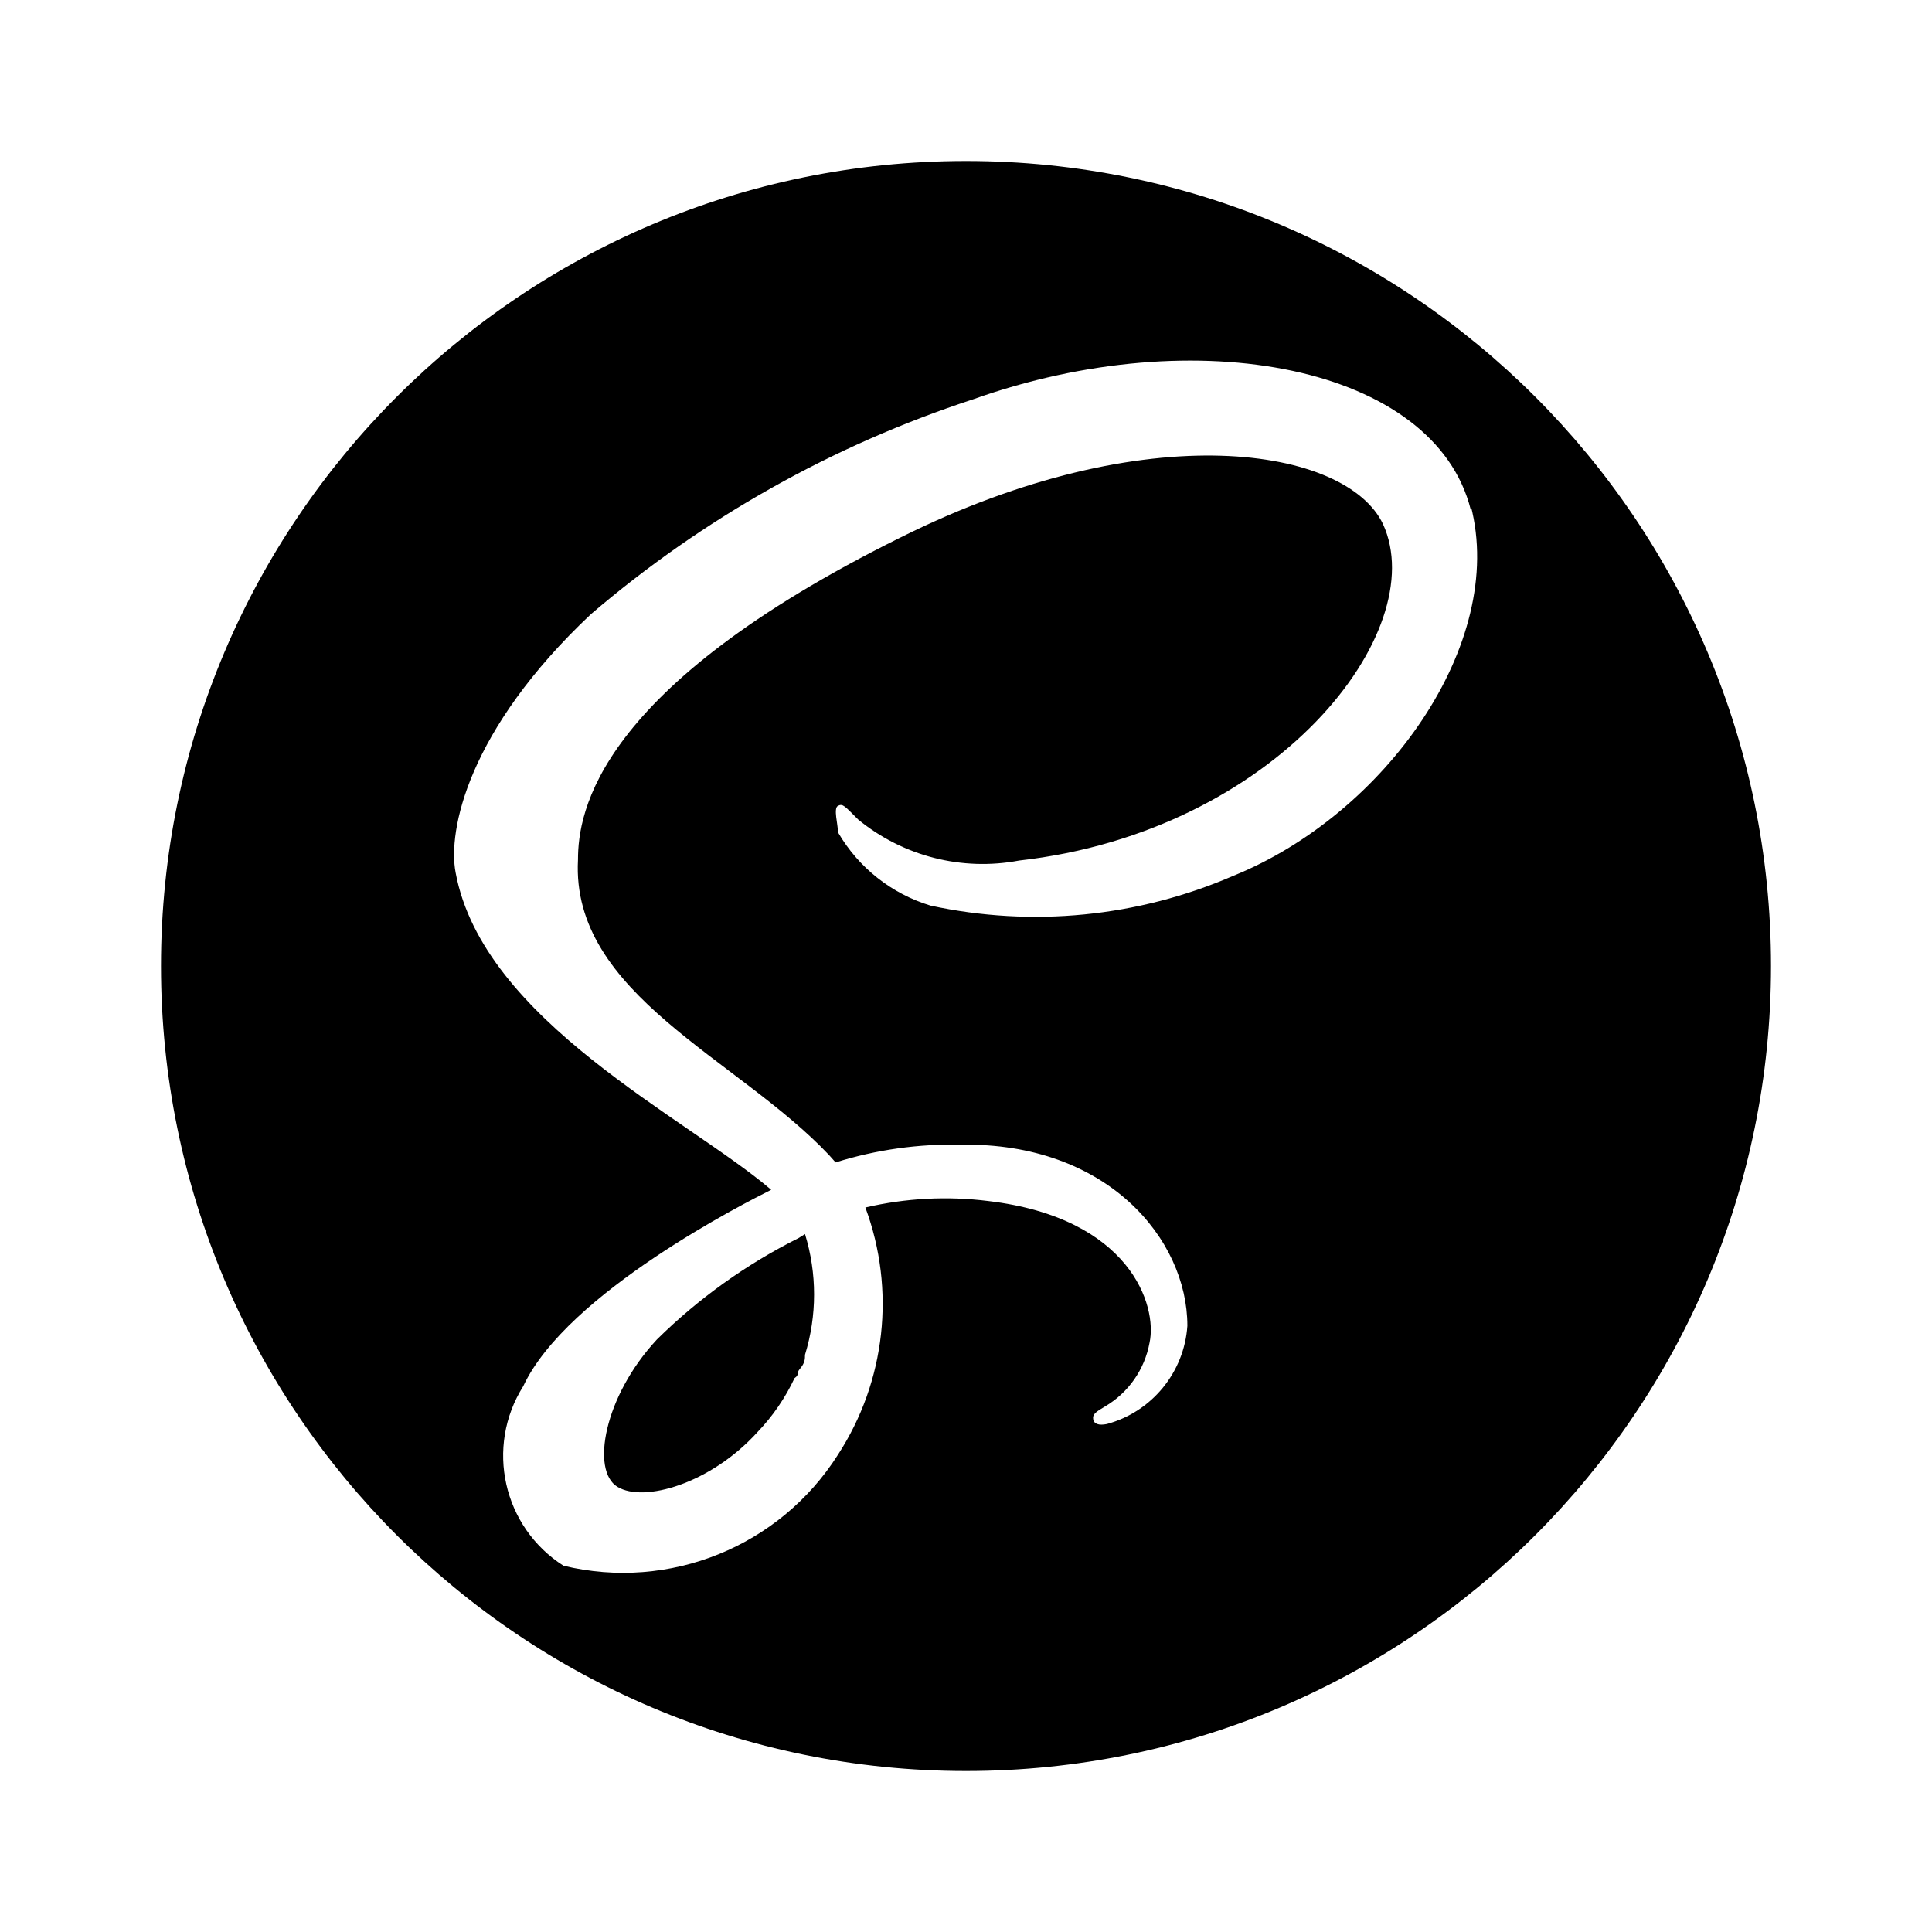
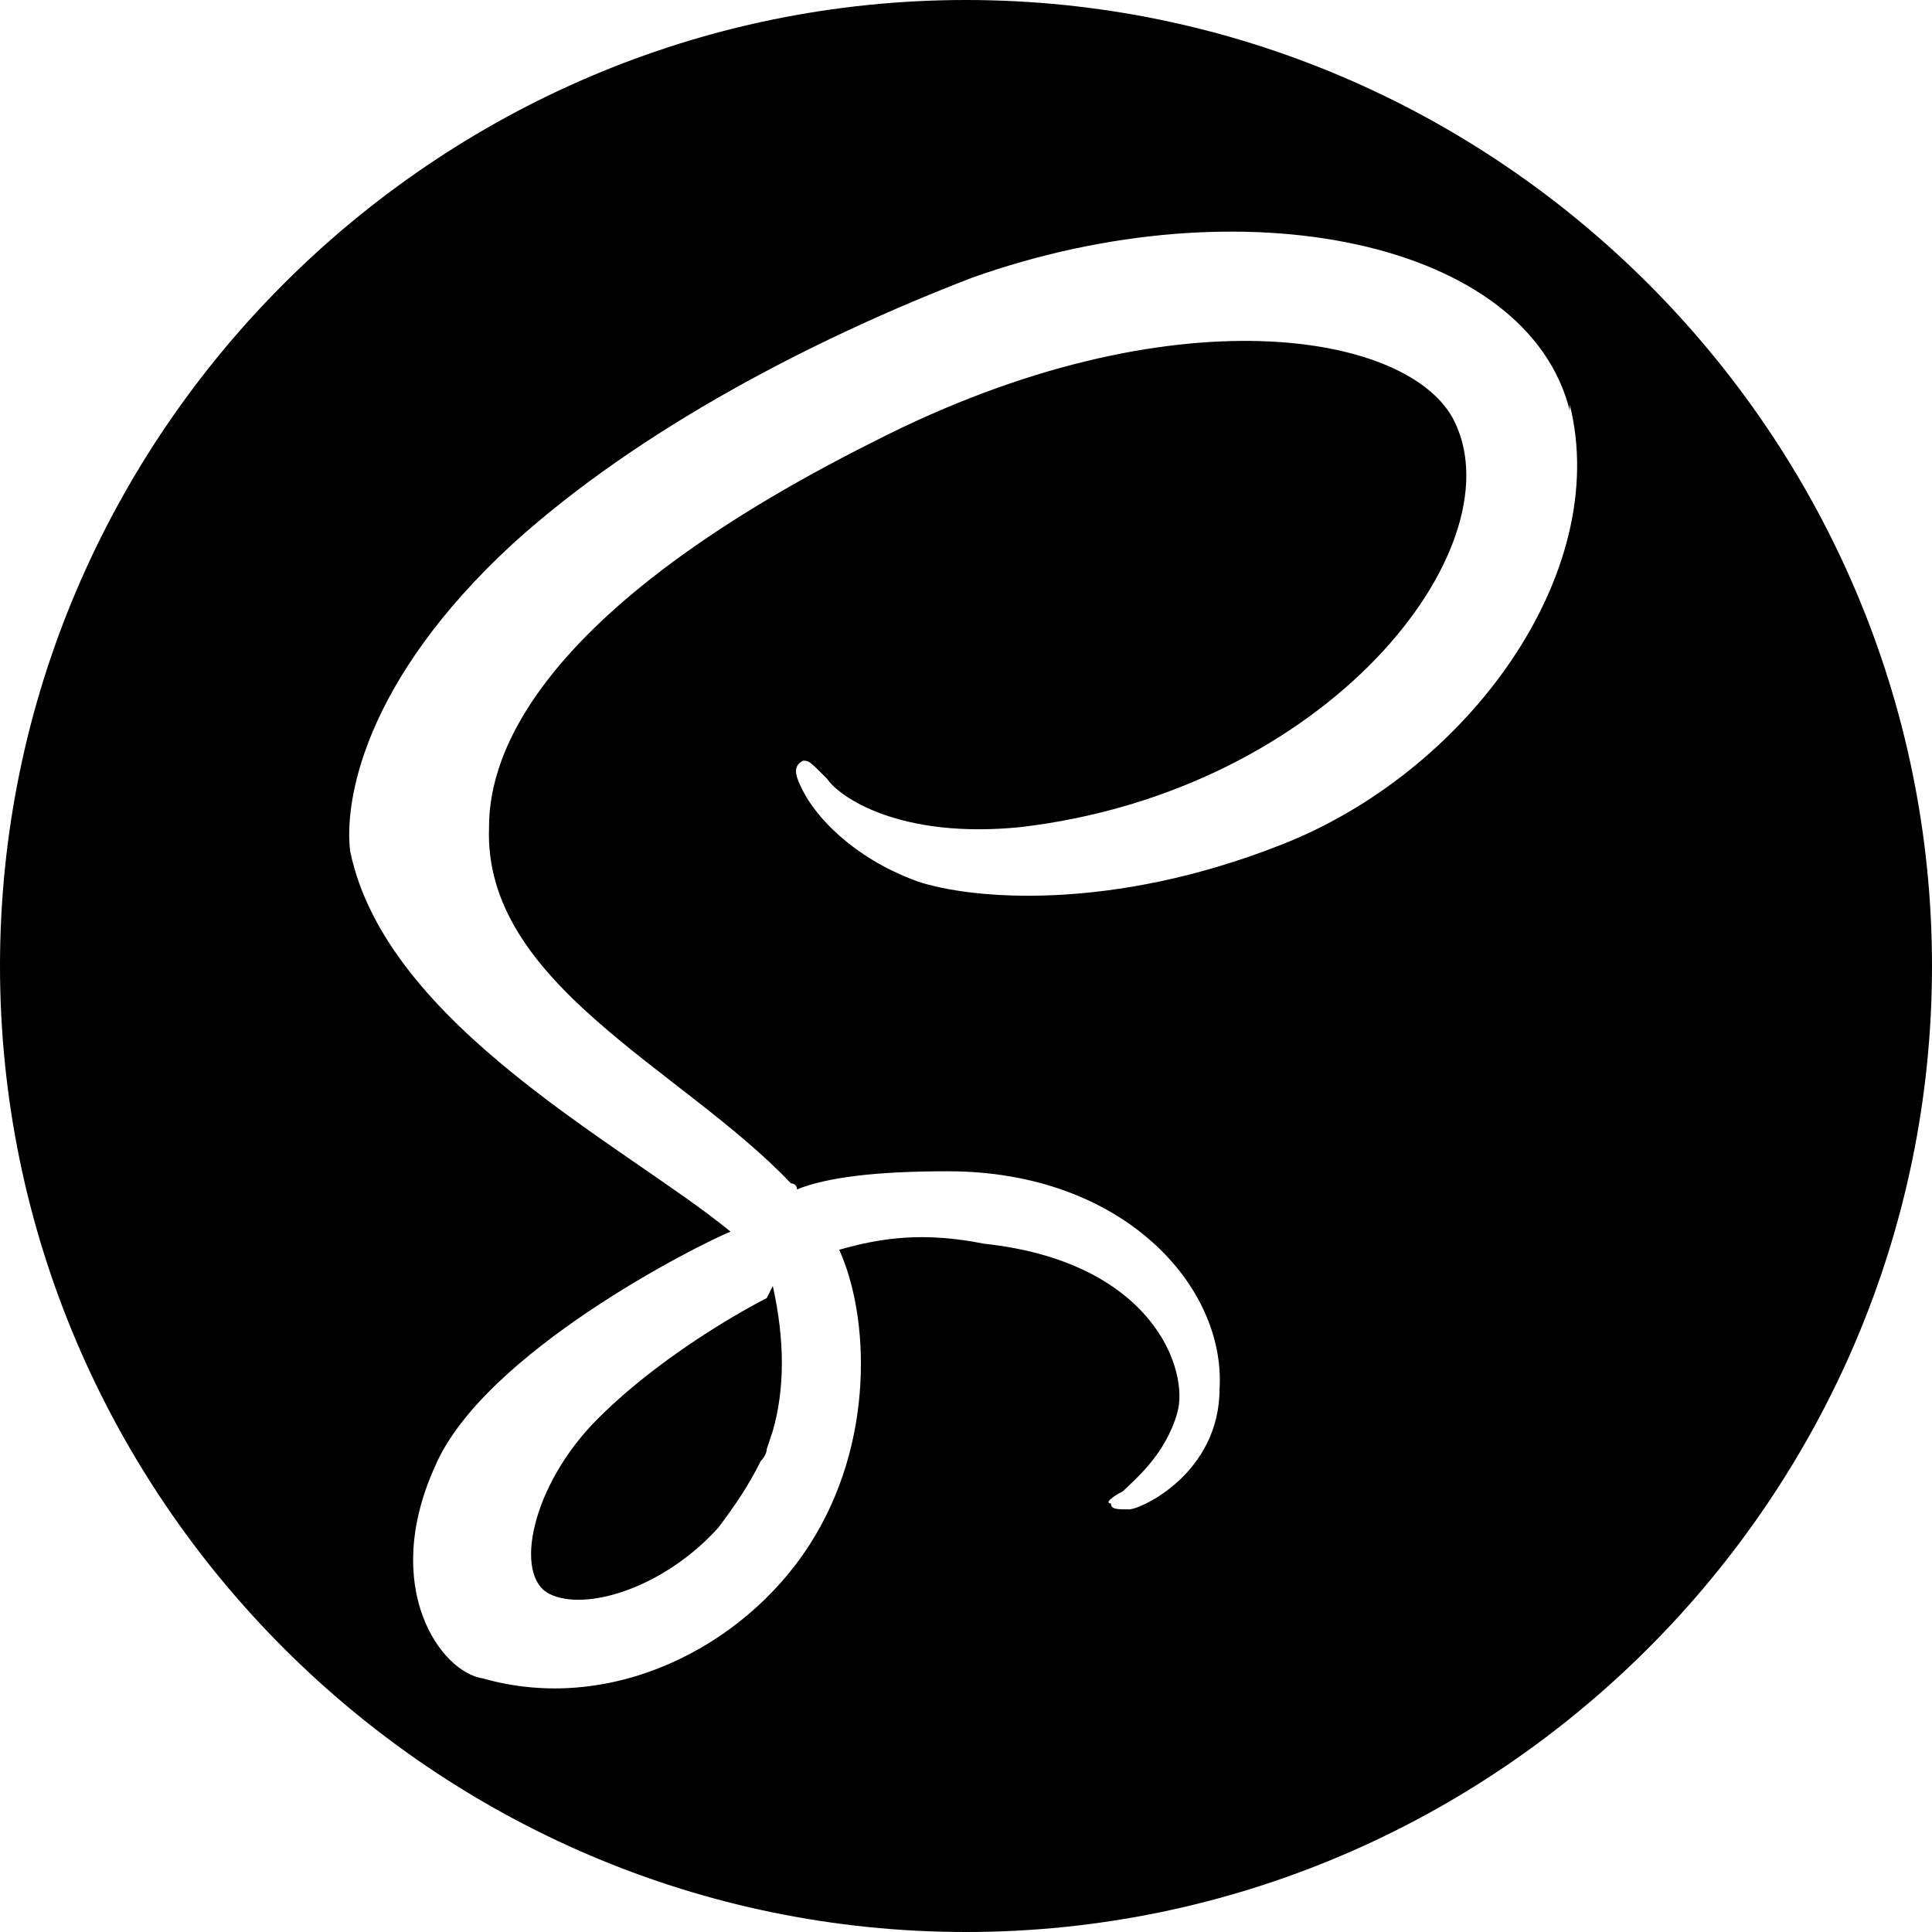
- <svg xmlns="http://www.w3.org/2000/svg" width="64px" height="64px" viewBox="0 0 24 24" fill="#000000">
+ <svg xmlns="http://www.w3.org/2000/svg" width="64px" height="64px" viewBox="0 0 24 24" fill="none">
  <g id="SVGRepo_bgCarrier" stroke-width="0" />
  <g id="SVGRepo_tracerCarrier" stroke-linecap="round" stroke-linejoin="round" />
  <g id="SVGRepo_iconCarrier">
-     <rect width="24" height="24" fill="none" />
-     <path d="M12,2A10,10,0,1,1,2,12,10,10,0,0,1,12,2M10,15.33a2.55,2.55,0,0,1,0,1.5c0,.05,0,.1-.06.17s0,.07-.07.12a2.5,2.5,0,0,1-.46.67c-.58.64-1.41.88-1.74.68s-.17-1.12.49-1.83a6.91,6.91,0,0,1,1.76-1.26h0l.08-.05m8.27-9c-.45-1.78-3.4-2.36-6.18-1.37A14,14,0,0,0,7.34,7.63c-1.53,1.44-1.78,2.69-1.68,3.21.34,1.84,2.88,3.05,3.92,3.94h0c-.3.15-2.54,1.28-3.08,2.44A1.62,1.62,0,0,0,7,19.45a3.16,3.16,0,0,0,3.41-1.38A3.44,3.44,0,0,0,10.75,15a4.34,4.34,0,0,1,1.53-.08c1.76.21,2.1,1.3,2,1.76a1.16,1.16,0,0,1-.55.79c-.12.07-.16.1-.15.16s.07.08.17.06a1.36,1.36,0,0,0,1-1.22c0-1.08-1-2.28-2.81-2.25a4.84,4.84,0,0,0-1.56.22l-.08-.09c-1.13-1.2-3.21-2-3.12-3.67,0-.59.23-2.13,4-4,3.08-1.54,5.55-1.12,6-.17.61,1.33-1.32,3.82-4.52,4.18a2.44,2.44,0,0,1-2-.51c-.17-.17-.19-.2-.25-.17s0,.23,0,.33a2,2,0,0,0,1.15.91,6.18,6.18,0,0,0,3.76-.37C17.2,10.12,18.72,8,18.27,6.28Z" />
+     <path d="M12 0C18.6 0 24 5.4 24 12C24 18.6 18.6 24 12 24C5.4 24 0 18.6 0 12C0 5.4 5.4 0 12 0ZM9.6 15.975C9.75 16.65 9.75 17.25 9.6 17.775L9.525 18C9.525 18.075 9.45 18.15 9.45 18.15C9.3 18.45 9.15 18.675 8.925 18.975C8.25 19.725 7.275 20.025 6.825 19.8C6.375 19.575 6.6 18.45 7.425 17.625C8.325 16.725 9.525 16.125 9.525 16.125L9.6 15.975ZM19.5 5.1C18.975 3 15.45 2.25 12.075 3.45C10.125 4.2 7.95 5.325 6.375 6.75C4.5 8.475 4.275 9.975 4.35 10.575C4.8 12.75 7.8 14.25 9.075 15.3C8.7 15.45 6 16.8 5.4 18.225C4.725 19.725 5.475 20.775 6 20.85C7.575 21.3 9.225 20.475 10.05 19.2C10.875 17.925 10.8 16.35 10.425 15.525C10.95 15.375 11.475 15.3 12.225 15.45C14.325 15.675 14.775 17.025 14.625 17.55C14.475 18.075 14.1 18.375 13.95 18.525C13.8 18.6 13.725 18.675 13.8 18.675C13.8 18.75 13.875 18.75 14.025 18.75C14.175 18.75 15.15 18.3 15.15 17.25C15.225 15.975 13.95 14.55 11.775 14.55C10.875 14.55 10.275 14.625 9.9 14.775C9.9 14.7 9.825 14.7 9.825 14.7C8.475 13.275 6 12.225 6.075 10.275C6.075 9.6 6.375 7.725 10.875 5.475C14.55 3.6 17.55 4.125 18.075 5.25C18.825 6.825 16.5 9.825 12.675 10.275C11.175 10.425 10.425 9.9 10.275 9.675C10.05 9.45 10.05 9.45 9.975 9.45C9.825 9.525 9.9 9.675 9.975 9.825C10.125 10.125 10.575 10.65 11.4 10.95C12.075 11.175 13.8 11.325 15.9 10.5C18.225 9.6 20.025 7.125 19.5 5.025V5.1Z" fill="#000000" />
  </g>
</svg>
